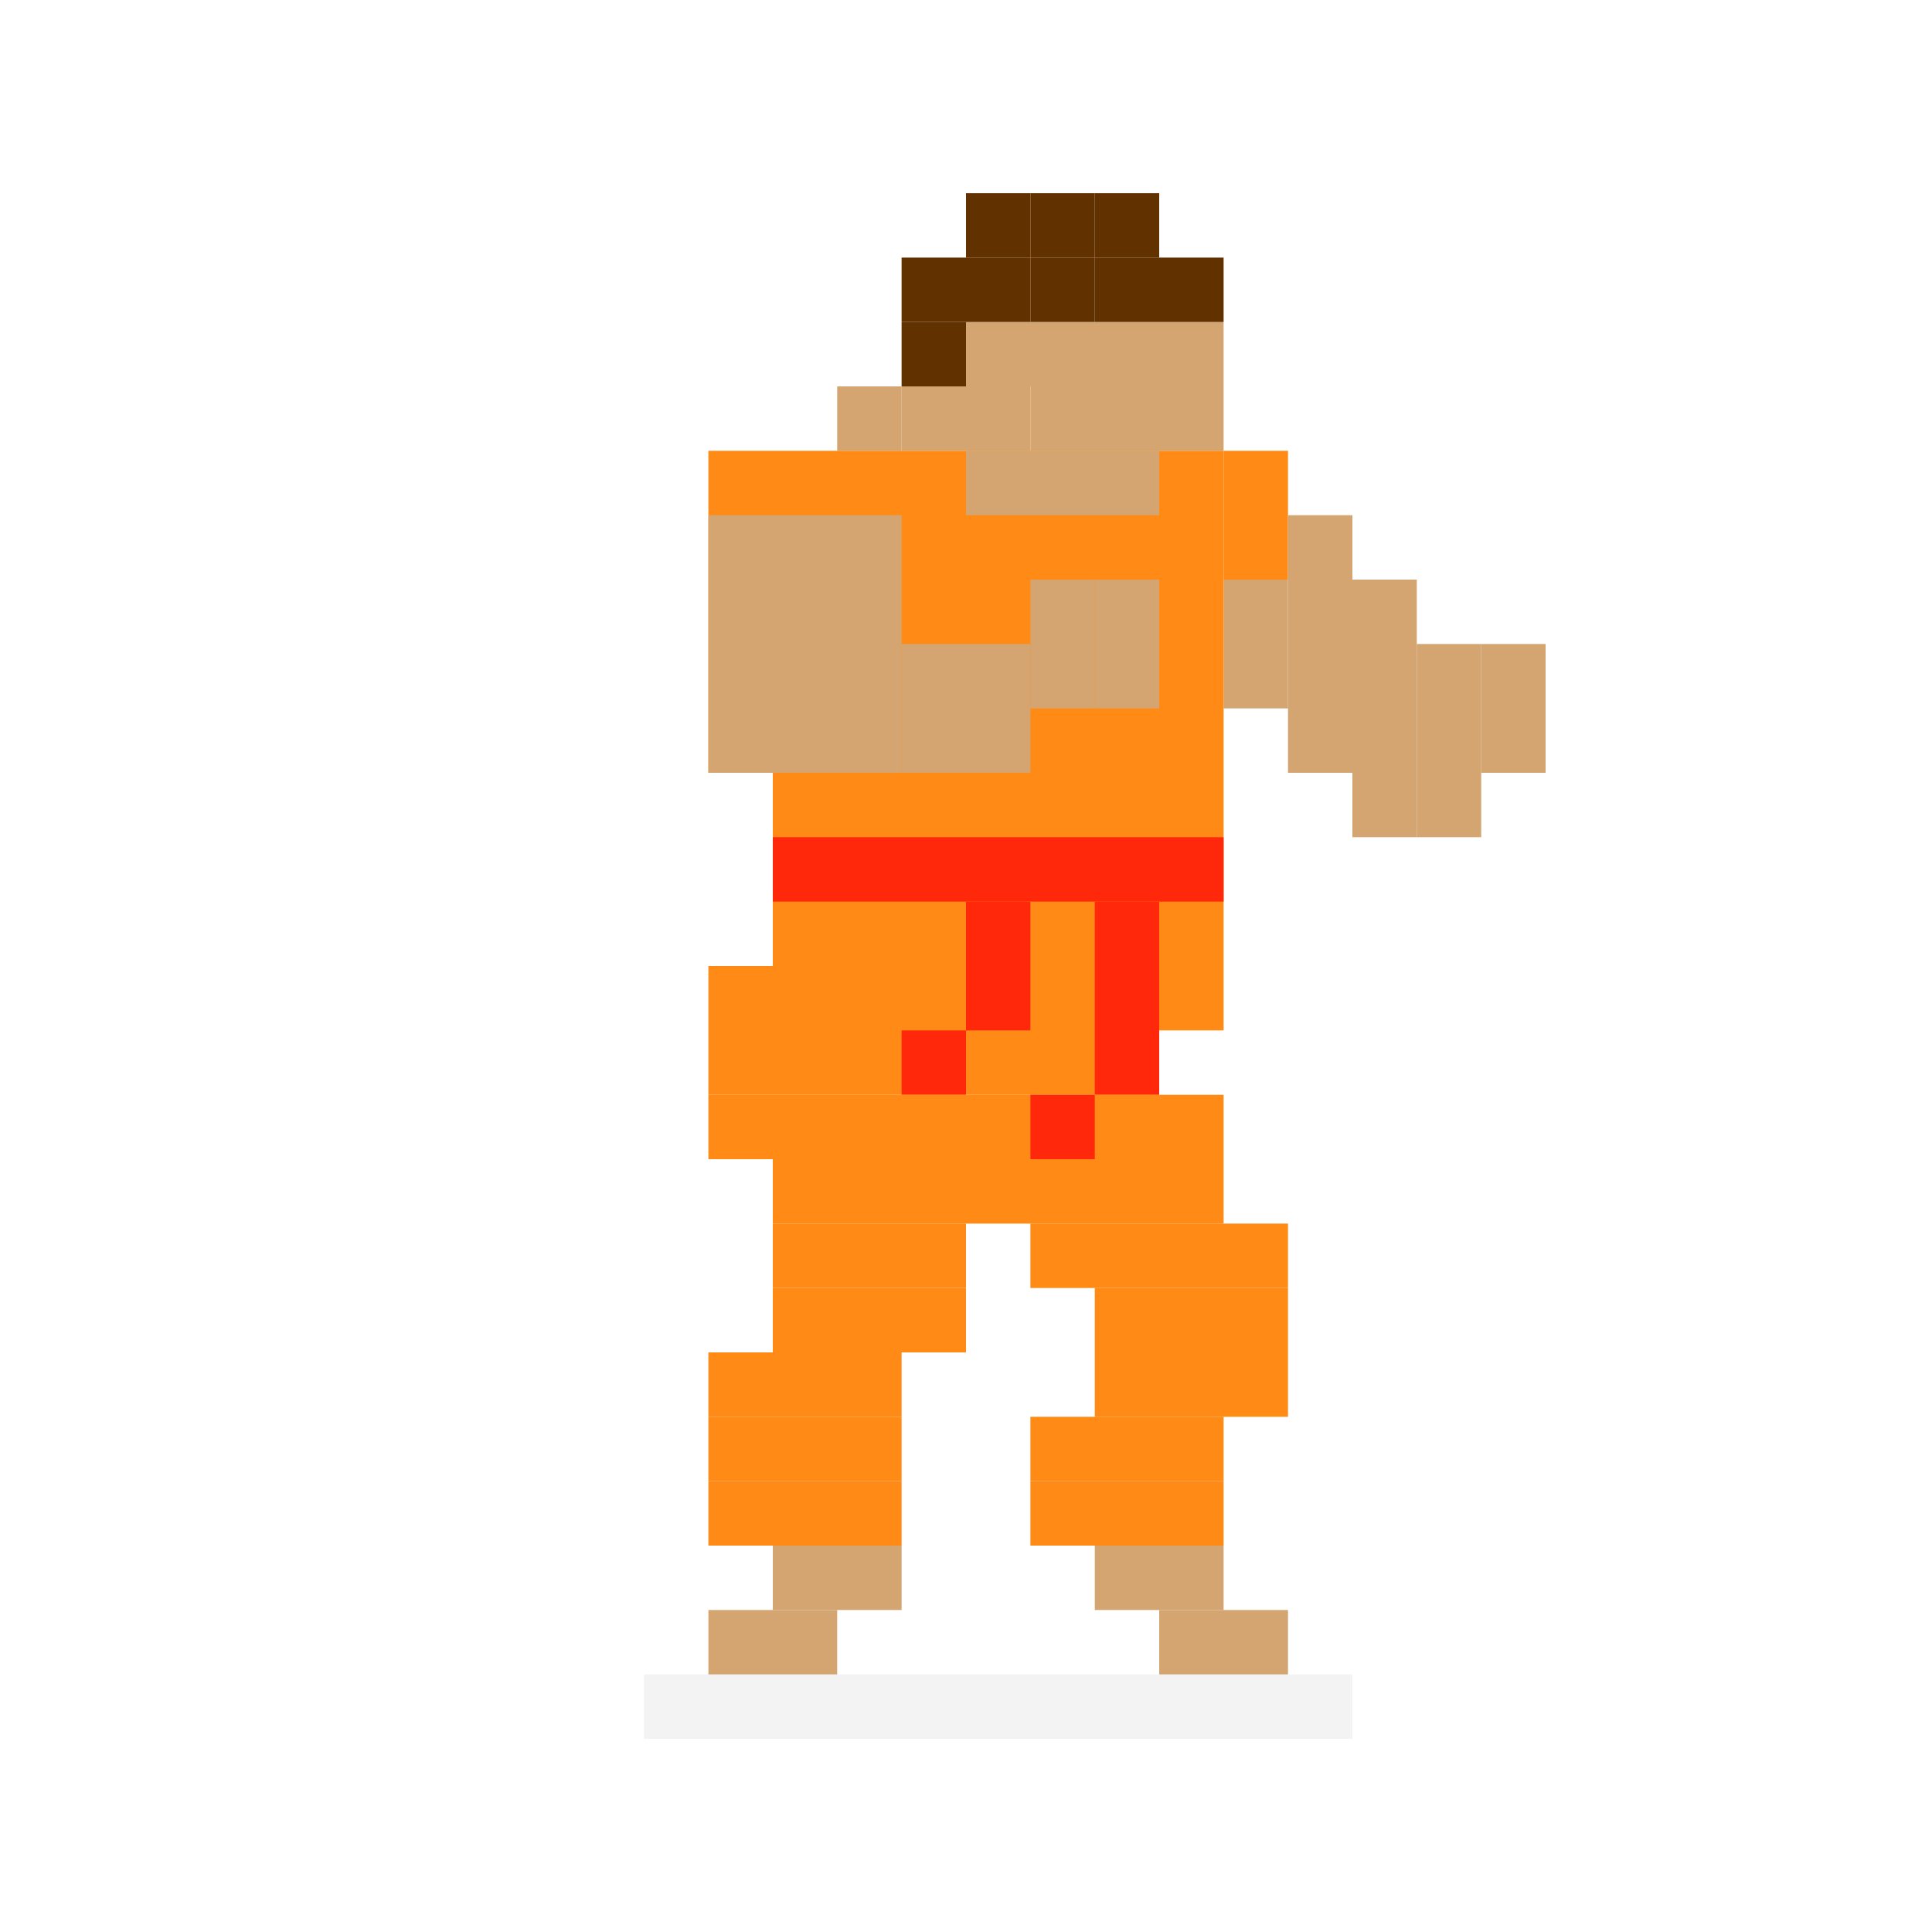
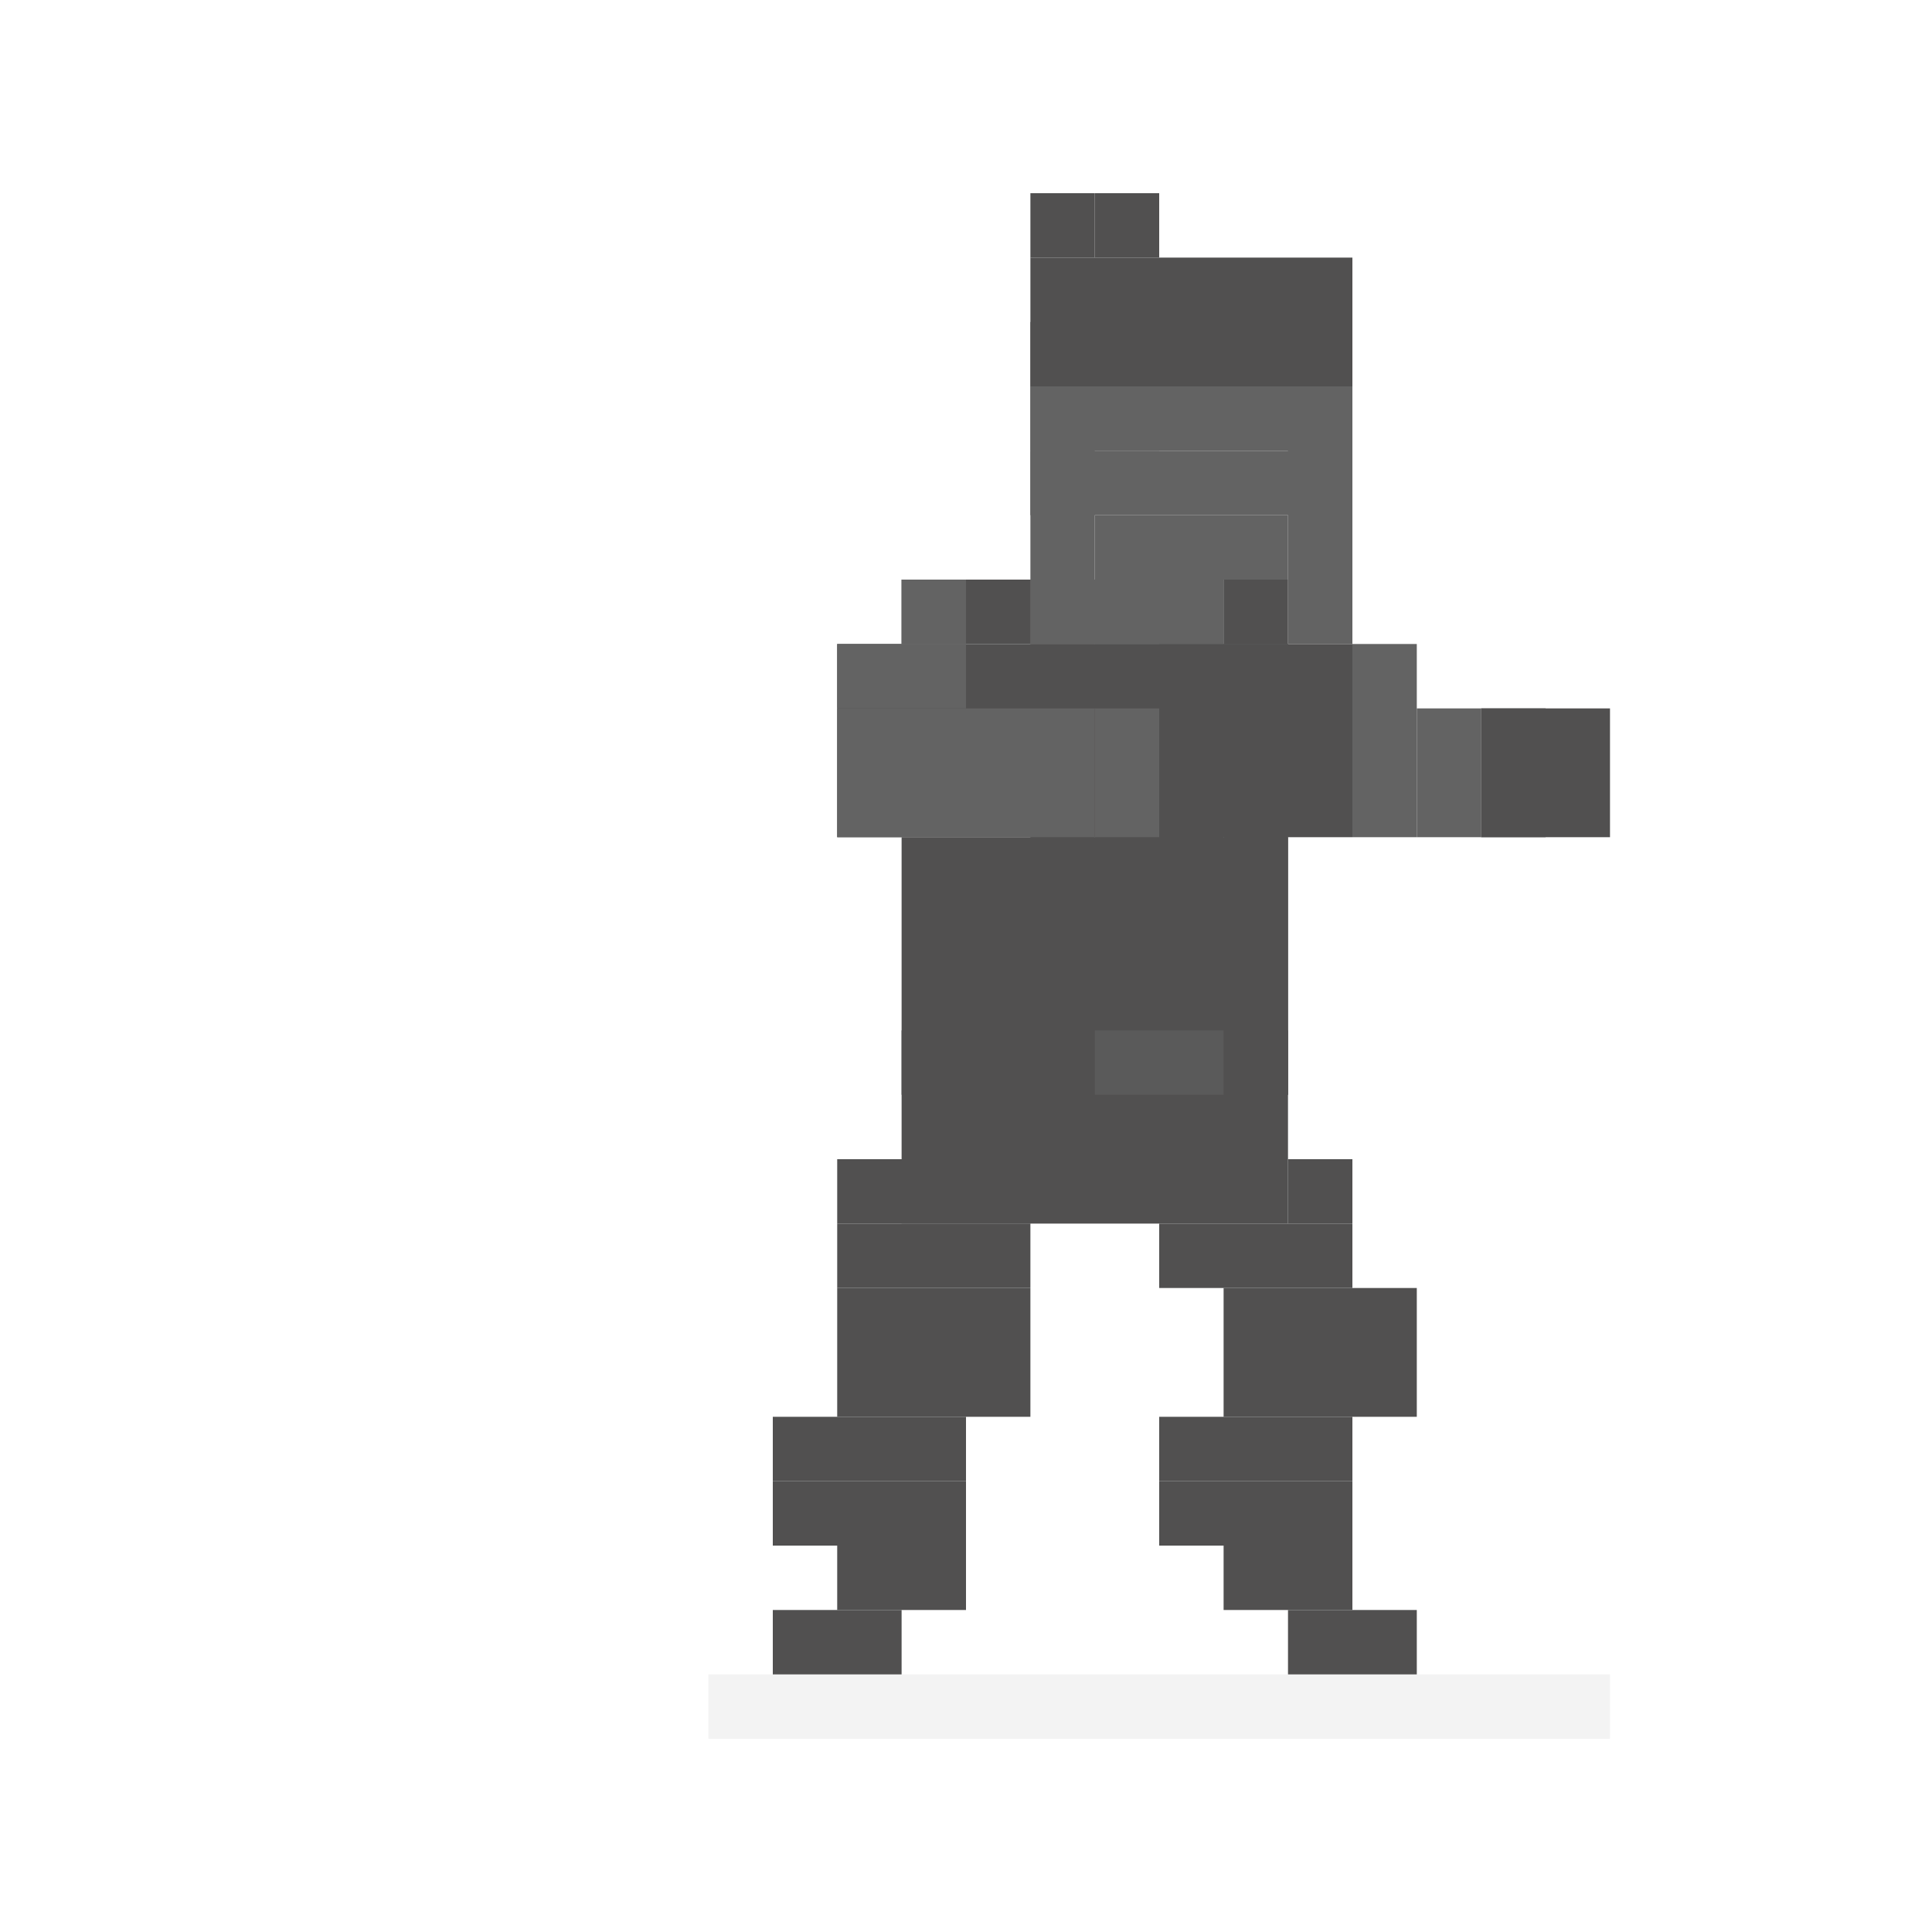
<svg xmlns="http://www.w3.org/2000/svg" width="300" height="300" viewBox="0 0 300 300" fill="none">
-   <path d="M190 50H150V60H190V50Z" fill="#D4A570" />
-   <path d="M190 60H160V70H190V60Z" fill="#D4A570" />
-   <path d="M160 60H140V70H160V60Z" fill="#D4A570" />
-   <path d="M150 40H140V50H150V40Z" fill="#623100" />
-   <path d="M150 50H140V60H150V50Z" fill="#623100" />
-   <path d="M160 40H150V50H160V40Z" fill="#623100" />
-   <path d="M170 40H160V50H170V40Z" fill="#623100" />
-   <path d="M160 30H150V40H160V30Z" fill="#623100" />
-   <path d="M170 30H160V40H170V30Z" fill="#623100" />
-   <path d="M180 30H170V40H180V30Z" fill="#623100" />
-   <path d="M190 40H180V50H190V40Z" fill="#623100" />
-   <path d="M180 40H170V50H180V40Z" fill="#623100" />
-   <path d="M140 60H130V70H140V60Z" fill="#D4A570" />
-   <path d="M200 70H190V90H200V70Z" fill="#FF8B16" />
-   <path d="M210 80H200V120H210V80Z" fill="#D4A570" />
-   <path d="M200 90H190V110H200V90Z" fill="#D4A570" />
-   <path d="M220 90H210V130H220V90Z" fill="#D4A570" />
-   <path d="M230 100H220V130H230V100Z" fill="#D4A570" />
-   <path d="M240 100H230V120H240V100Z" fill="#D4A570" />
-   <path d="M190 120H180V160H190V120Z" fill="#FF8B16" />
-   <path d="M210 260H100V270H210V260Z" fill="black" fill-opacity="0.05" />
-   <path d="M190 70H110V120H190V70Z" fill="#FF8B16" />
-   <path d="M180 120H120V170H180V120Z" fill="#FF8B16" />
-   <path d="M190 130H120V140H190V130Z" fill="#FF280B" />
-   <path d="M160 140H150V160H160V140Z" fill="#FF280B" />
-   <path d="M180 140H170V170H180V140Z" fill="#FF280B" />
-   <path d="M150 160H140V170H150V160Z" fill="#FF280B" />
-   <path d="M190 170H150V190H190V170Z" fill="#FF8B16" />
-   <path d="M200 190H160V200H200V190Z" fill="#FF8B16" />
-   <path d="M150 170H110V180H150V170Z" fill="#FF8B16" />
-   <path d="M120 150H110V170H120V150Z" fill="#FF8B16" />
-   <path d="M150 180H120V190H150V180Z" fill="#FF8B16" />
-   <path d="M150 190H120V200H150V190Z" fill="#FF8B16" />
-   <path d="M150 200H120V210H150V200Z" fill="#FF8B16" />
-   <path d="M140 210H110V220H140V210Z" fill="#FF8B16" />
-   <path d="M140 220H110V230H140V220Z" fill="#FF8B16" />
-   <path d="M140 230H110V240H140V230Z" fill="#FF8B16" />
-   <path d="M200 200H170V210H200V200Z" fill="#FF8B16" />
-   <path d="M200 210H170V220H200V210Z" fill="#FF8B16" />
-   <path d="M190 220H160V230H190V220Z" fill="#FF8B16" />
-   <path d="M190 230H160V240H190V230Z" fill="#FF8B16" />
-   <path d="M190 240H170V250H190V240Z" fill="#D4A570" />
-   <path d="M200 250H180V260H200V250Z" fill="#D4A570" />
-   <path d="M140 240H120V250H140V240Z" fill="#D4A570" />
-   <path d="M130 250H110V260H130V250Z" fill="#D4A570" />
-   <path d="M140 80H110V120H140V80Z" fill="#D4A570" />
-   <path d="M150 100H140V120H150V100Z" fill="#D4A570" />
-   <path d="M160 100H150V120H160V100Z" fill="#D4A570" />
-   <path d="M170 90H160V110H170V90Z" fill="#D4A570" />
-   <path d="M180 90H170V110H180V90Z" fill="#D4A570" />
-   <path d="M180 70H150V80H180V70Z" fill="#D4A570" />
-   <path d="M170 170H160V180H170V170Z" fill="#FF280B" />
+   <path d="M250 260H110V270H250V260Z" fill="black" fill-opacity="0.05" />
+   <path d="M210 190H180V200H210V190Z" fill="#515050" />
+   <path d="M210 190H200V180H210V190Z" fill="#515050" />
+   <path d="M200 160H140V190H200V160Z" fill="#515050" />
+   <path d="M160 180H130V190H160V180Z" fill="#515050" />
+   <path d="M160 190H130V200H160V190Z" fill="#515050" />
+   <path d="M160 200H130V210H160V200Z" fill="#515050" />
+   <path d="M160 210H130V220H160V210Z" fill="#515050" />
+   <path d="M150 220H120V230H150V220Z" fill="#515050" />
+   <path d="M150 230H120V240H150V230Z" fill="#515050" />
+   <path d="M220 200H190V210H220V200Z" fill="#515050" />
+   <path d="M220 210H190V220H220V210Z" fill="#515050" />
+   <path d="M210 220H180V230H210V220Z" fill="#515050" />
+   <path d="M210 230H180V240H210V230Z" fill="#515050" />
+   <path d="M210 240H190V250H210V240Z" fill="#515050" />
+   <path d="M220 250H200V260H220V250Z" fill="#515050" />
+   <path d="M150 240H130V250H150V240Z" fill="#515050" />
+   <path d="M140 250H120V260H140V250Z" fill="#515050" />
+   <path d="M180 70H160V80H180V70Z" fill="#636363" />
+   <path d="M170 50H160V60H170V50Z" fill="#636363" />
+   <path d="M180 50H170V60H180V50Z" fill="#636363" />
+   <path d="M190 50H180V60H190V50Z" fill="#636363" />
+   <path d="M180 30H170V40H180V30Z" fill="#515050" />
+   <path d="M170 30H160V40H170V30Z" fill="#515050" />
+   <path d="M210 50H200V60H210V50Z" fill="#636363" />
+   <path d="M200 50H190V60H200V50Z" fill="#636363" />
+   <path d="M230 110H220V130H230V110Z" fill="#636363" />
+   <path d="M220 100H210V130H220V100Z" fill="#636363" />
+   <path d="M240 110H230V130H240V110Z" fill="#636363" />
+   <path d="M240 110H230V130H240V110Z" fill="#515050" />
+   <path d="M250 110H240V130H250V110Z" fill="#515050" />
+   <path d="M210 100H130V130H210V100Z" fill="#515050" />
+   <path d="M190 100H140V90H190V100Z" fill="#515050" />
+   <path d="M200 130H140V170H200V130Z" fill="#515050" />
+   <path d="M190 100H170V170H190V100Z" fill="#515050" />
+   <path d="M160 100H170V170H160V100Z" fill="#515050" />
+   <path d="M190 100H200V170H190V100Z" fill="#515050" />
+   <path d="M190 170H170V160H190V170Z" fill="#5A5A5A" />
+   <path d="M170 110H130V130H170V110Z" fill="#636363" />
+   <path d="M150 110H130V100H150V110Z" fill="#636363" />
+   <path d="M150 90H140V100H150V90Z" fill="#636363" />
+   <path d="M180 110H170V130H180V110Z" fill="#636363" />
+   <path d="M190 100H180V120H190V100Z" fill="#515050" />
+   <path d="M200 100H190V120H200V100Z" fill="#515050" />
+   <path d="M200 80H170V90H200V80Z" fill="#636363" />
+   <path d="M190 90H160V100H190V90Z" fill="#636363" />
+   <path d="M210 40H160V60H210V40Z" fill="#515050" />
+   <path d="M170 60H160V100H170V60Z" fill="#636363" />
+   <path d="M210 60H200V100H210V60Z" fill="#636363" />
+   <path d="M210 60H170V70H210V60Z" fill="#636363" />
+   <path d="M210 70H180V80H210V70Z" fill="#636363" />
+   <rect x="190" y="90" width="10" height="10" fill="#515050" />
+   <path d="M180 60H160V70H180V60Z" fill="#636363" />
</svg>
